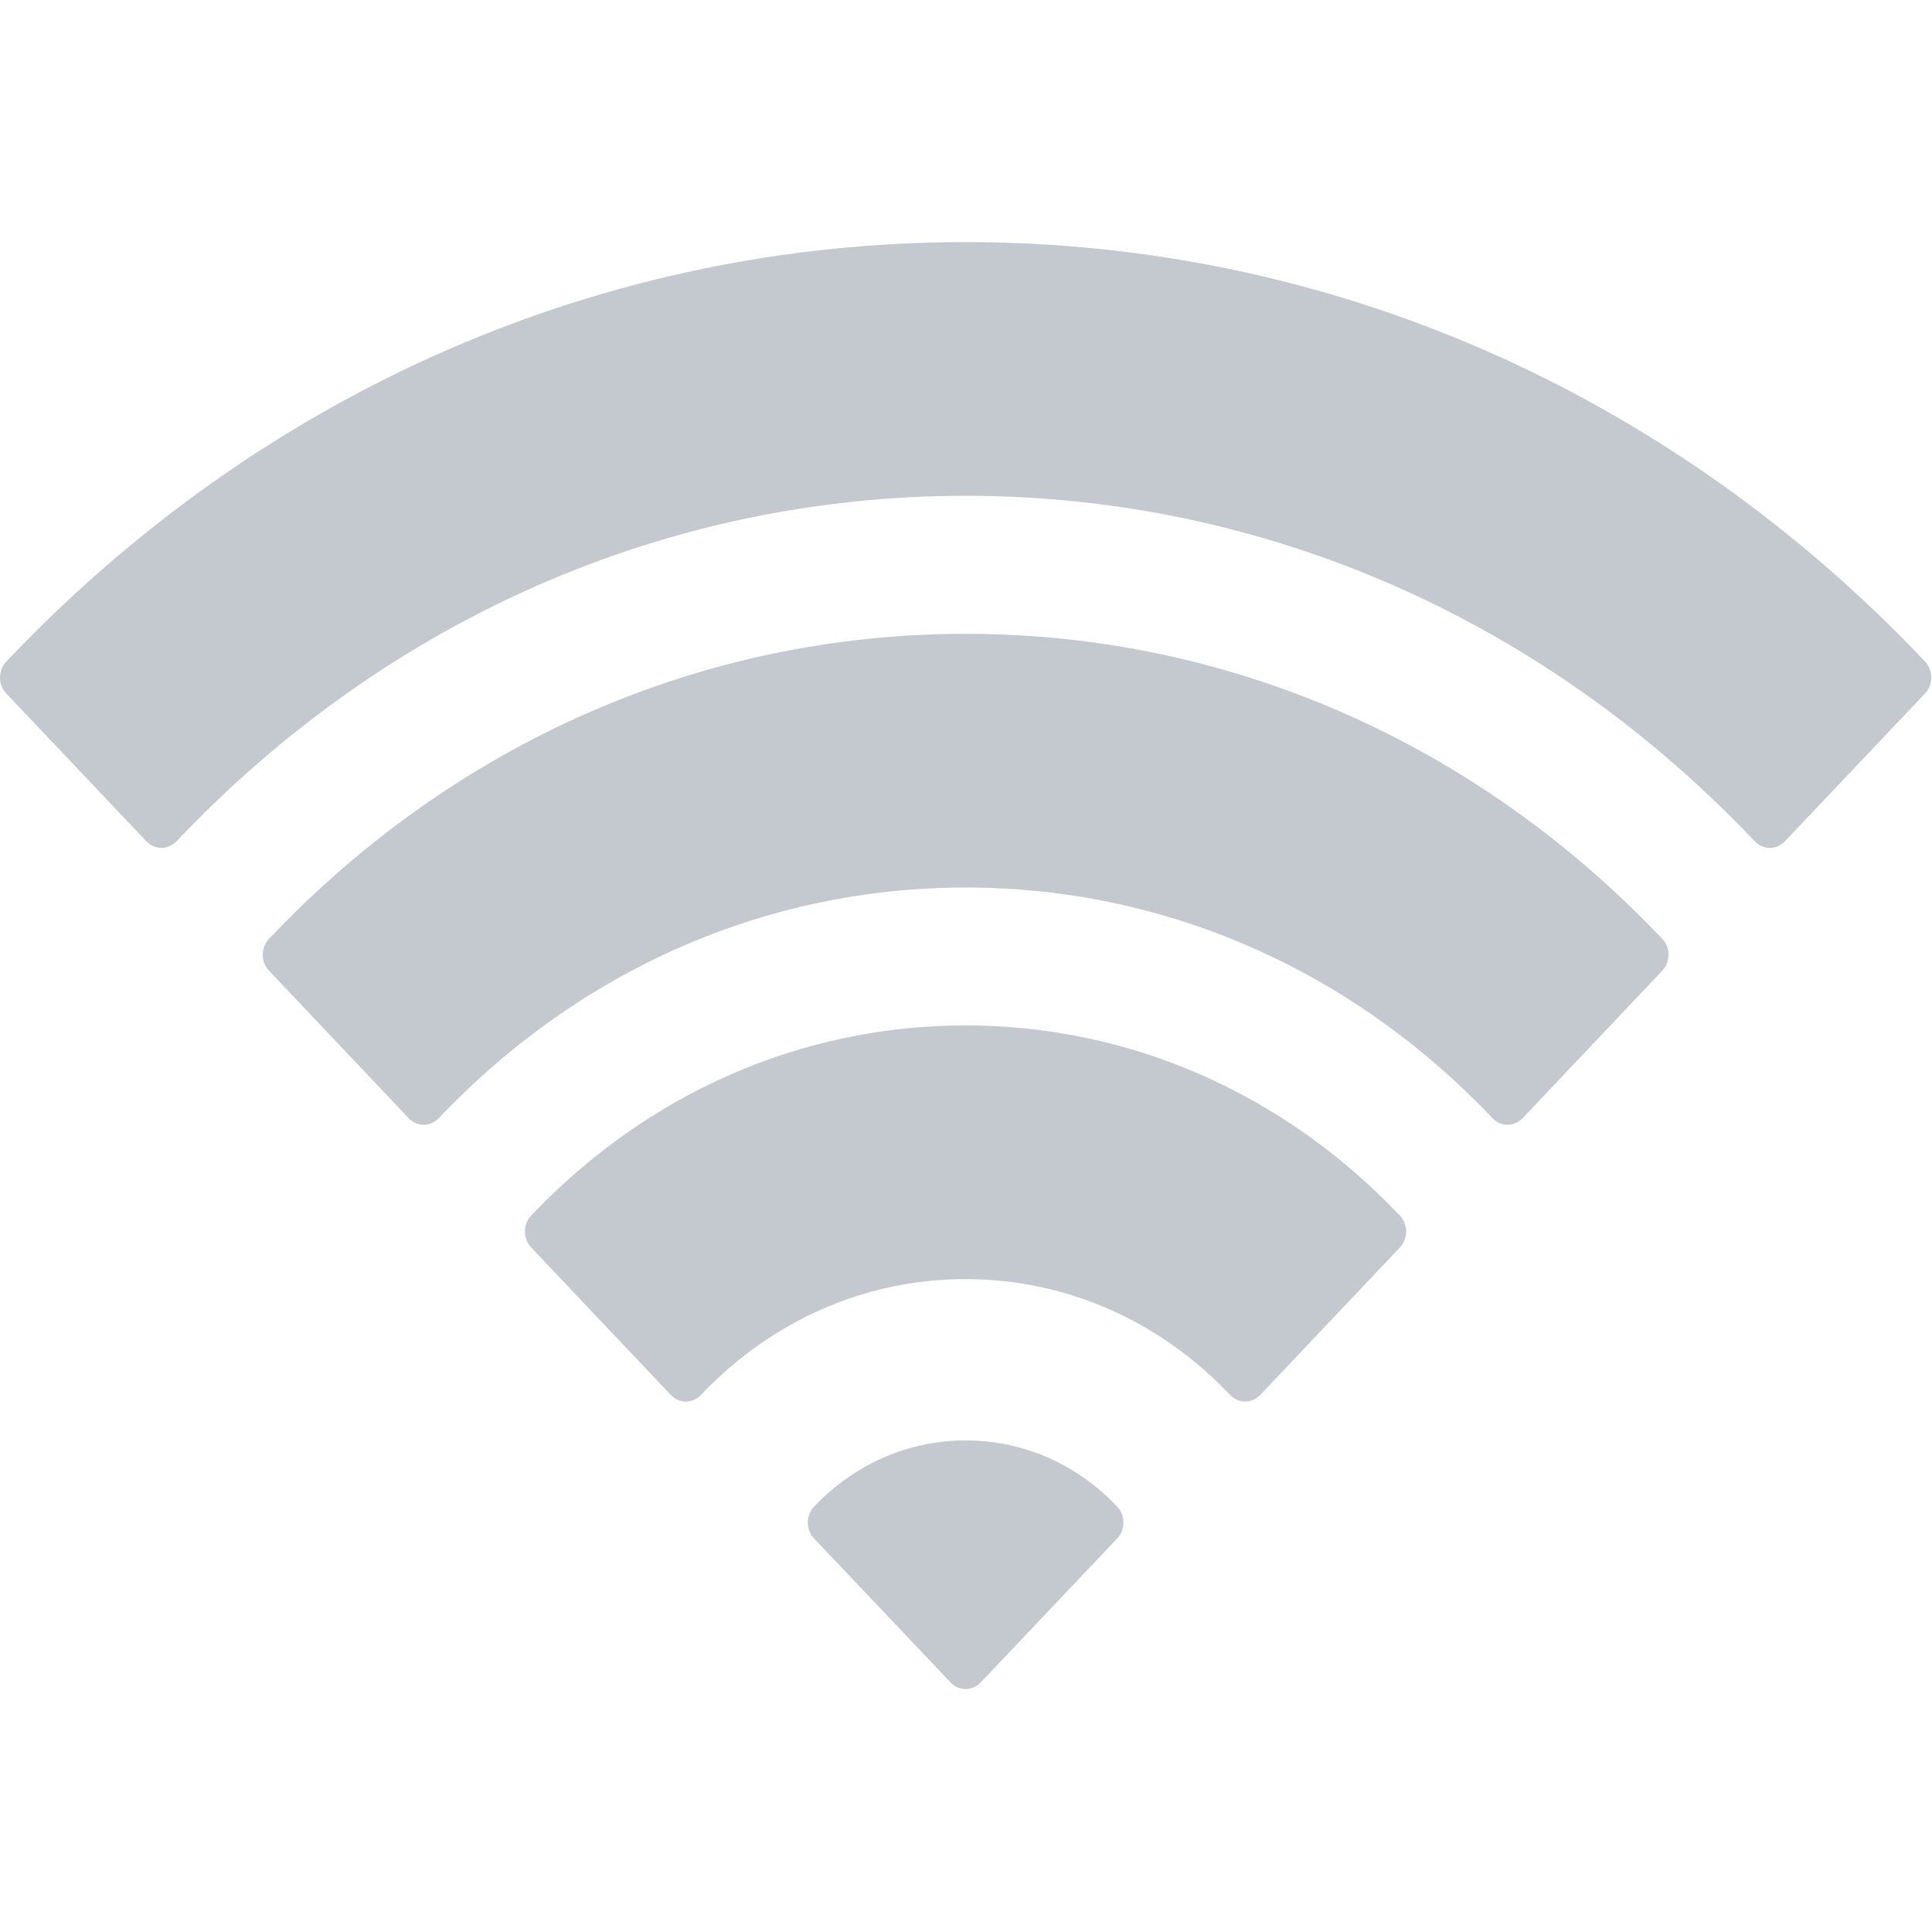
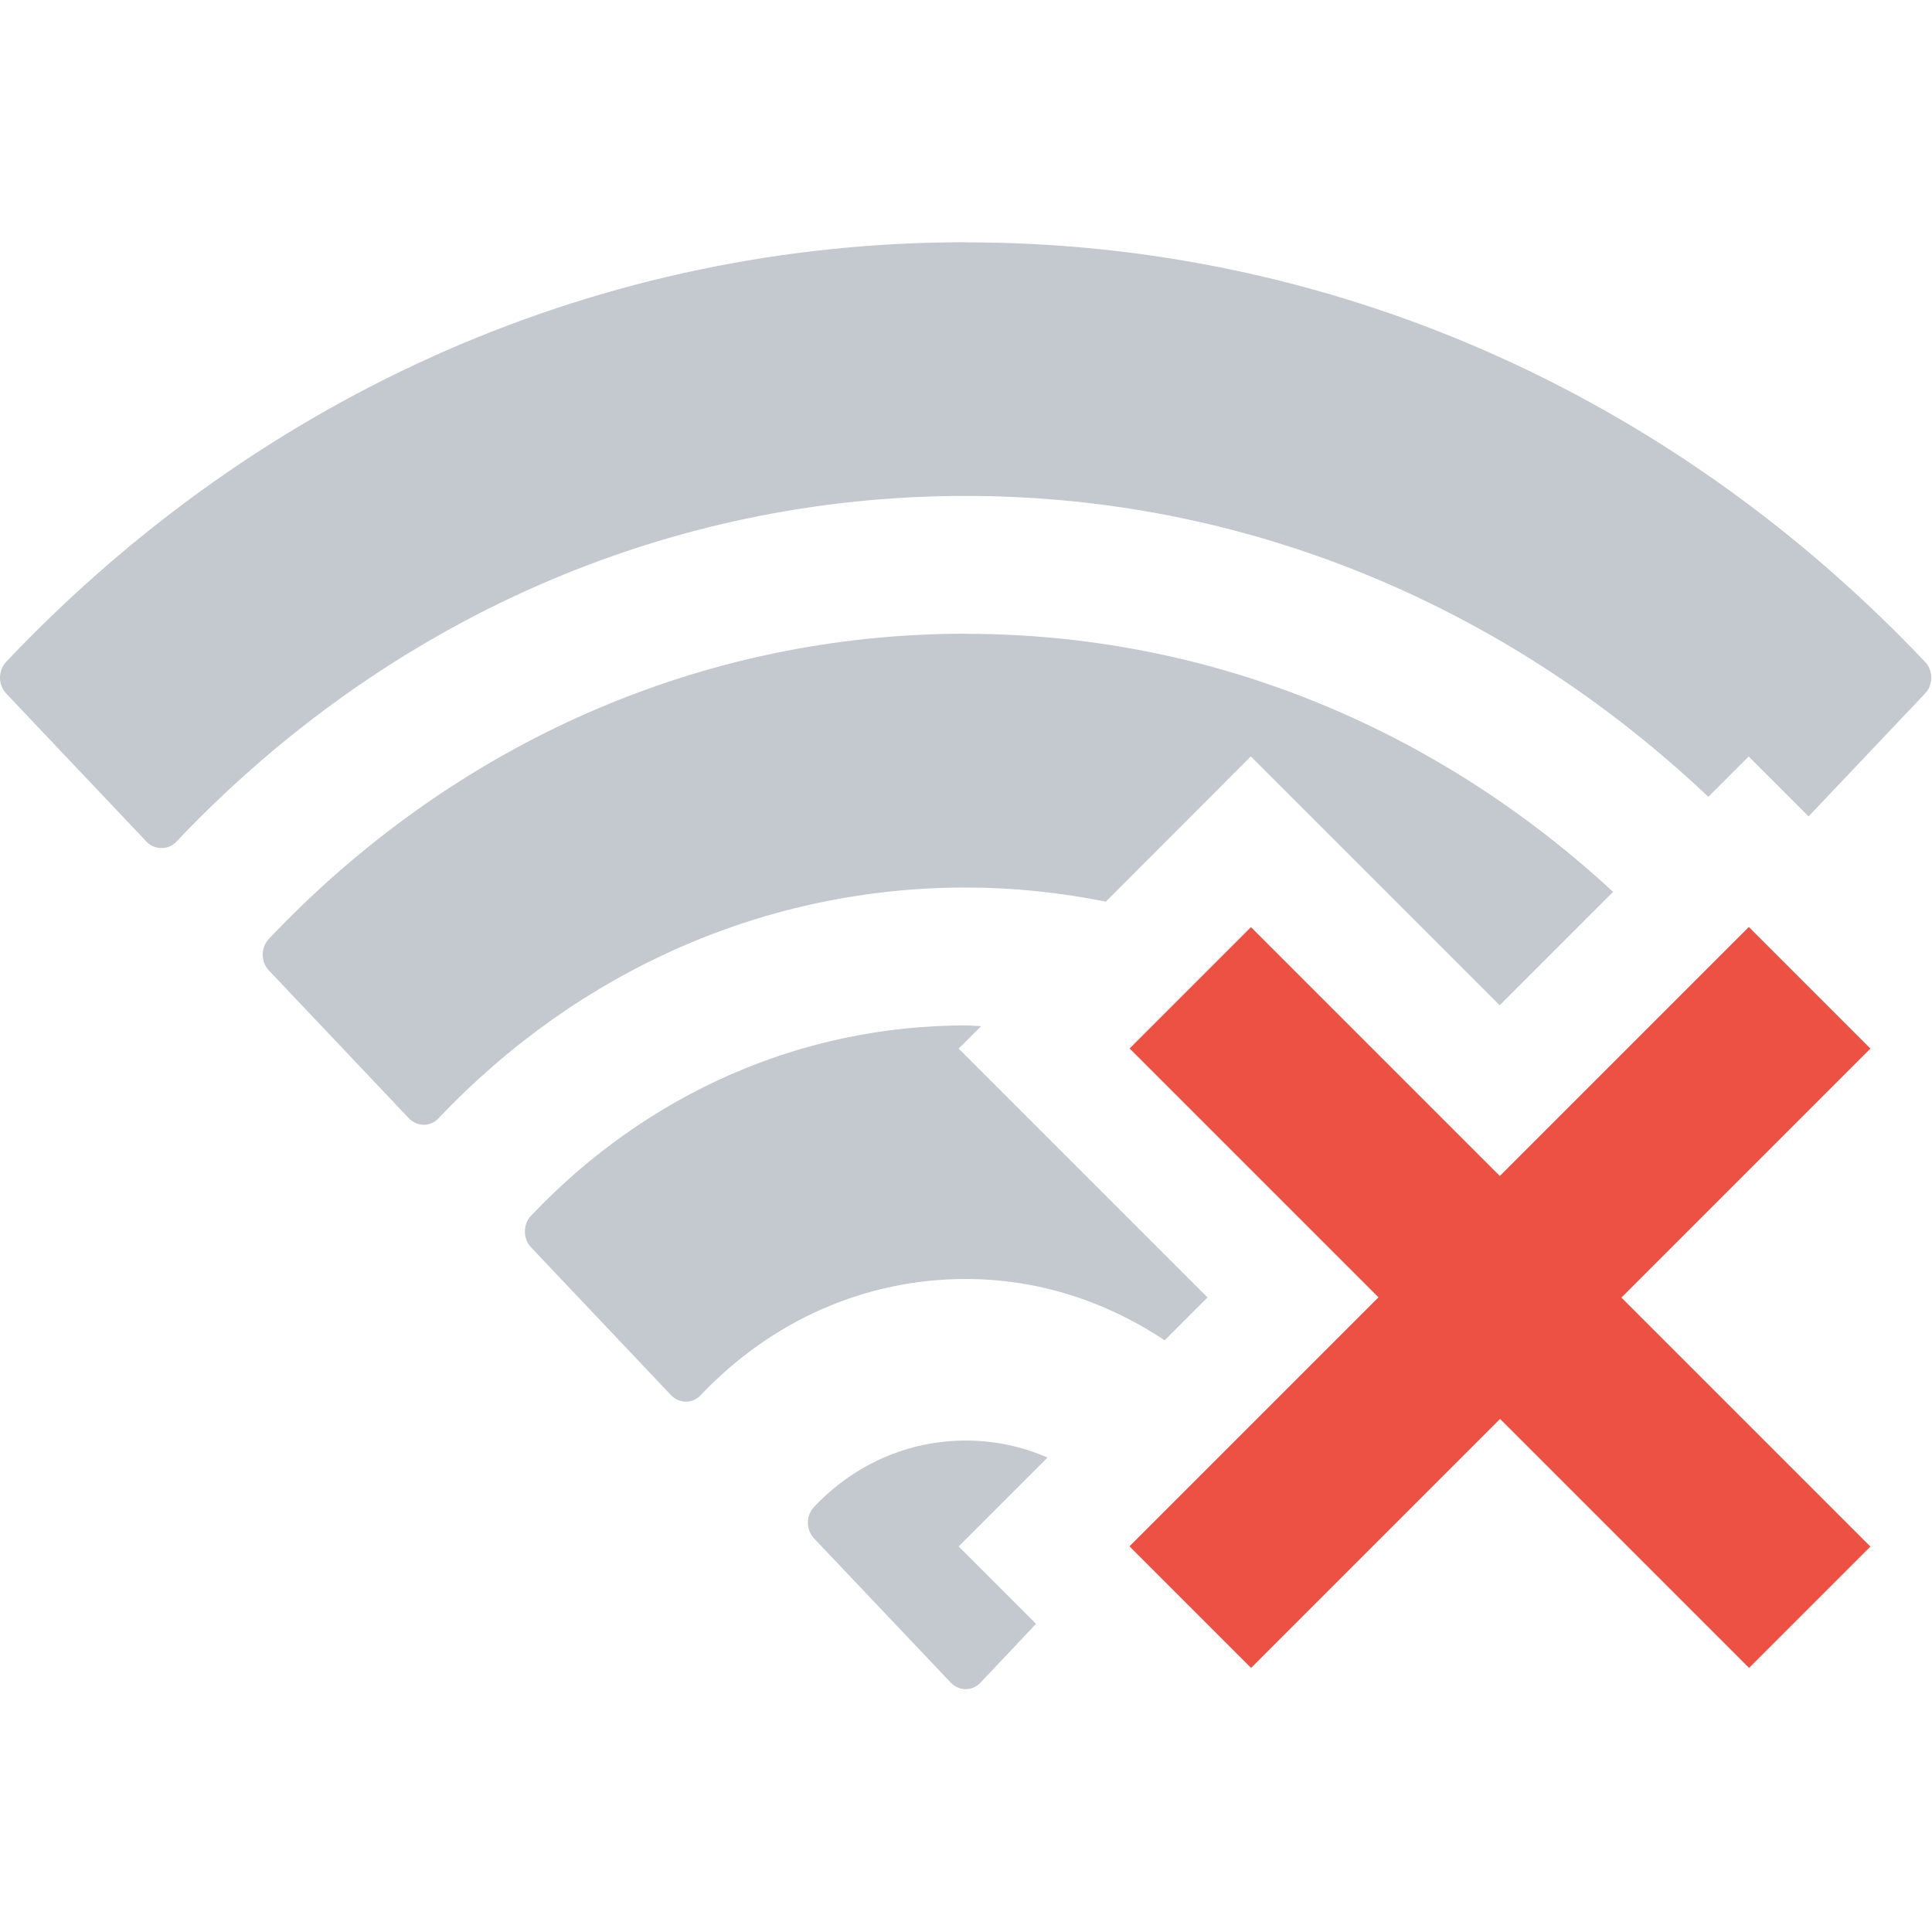
- <svg xmlns="http://www.w3.org/2000/svg" height="16" viewBox="0 0 16 16" width="16">
-   <g fill="#3a465d" fill-opacity=".3" transform="translate(0 2)">
-     <path d="m15.964 3.506c-.006-.01-.013-.018-.021-.027-2.122-2.24-4.944-3.474-7.946-3.474-3.001 0-5.823 1.234-7.945 3.474-.033.035-.052.082-.052.132 0 .049.018.096.051.131l1.162 1.226c.033.035.078.054.124.054.047 0 .091-.02.124-.054 1.749-1.846 4.07-2.862 6.536-2.862 2.466 0 4.787 1.017 6.536 2.862.033.035.078.054.124.054.047 0 .091-.02.124-.054l1.162-1.226c.033-.035.051-.082.051-.131 0-.037-.011-.074-.03-.104z" />
-     <path d="m7.997 3.249c-2.177 0-4.227.897-5.77 2.527-.068.072-.068.19 0.0.262l1.158 1.223c.033.035.078.054.124.054.047 0 .091-.02.124-.054 1.168-1.232 2.717-1.911 4.364-1.911 1.647 0 3.197.679 4.364 1.911.033.035.078.054.124.054.047 0 .091-.02.124-.054l1.158-1.223c.033-.035.051-.082.051-.131s-.018-.096-.051-.131c-1.544-1.629-3.593-2.527-5.77-2.527z" />
-     <path d="m7.997 6.492c-1.358 0-2.636.56-3.599 1.576-.033.035-.051.082-.051.131 0 .049.018.096.051.131l1.158 1.223c.033.035.078.054.124.054.047 0 .091-.02.124-.054.587-.619 1.365-.96 2.192-.96.827 0 1.606.341 2.192.96.033.035.078.054.124.054.046 0 .091-.02.124-.054l1.158-1.223c.068-.072.068-.19 0-.262-.963-1.016-2.241-1.576-3.599-1.576z" />
-     <path d="m7.997 9.929c-.474 0-.92.195-1.256.549-.068.072-.068.19 0.0.262l1.132 1.194c.033.035.078.054.124.054.047 0 .091-.02.124-.054l1.132-1.194c.068-.072.068-.19 0-.262-.335-.354-.781-.549-1.256-.549z" />
+ <svg xmlns="http://www.w3.org/2000/svg" width="16" height="16" viewBox="0 0 16 16">
+   <g transform="translate(0 2)" fill="#3a465d" fill-opacity=".3">
+     <path transform="translate(0,-2)" d="m7.998 2.006c-3.001 0-5.823 1.233-7.945 3.473-0.033 0.035-0.053 0.083-0.053 0.133 0 0.049 0.018 0.096 0.051 0.131l1.162 1.227c0.033 0.035 0.078 0.053 0.125 0.053s0.09-0.018 0.123-0.053c1.749-1.846 4.071-2.863 6.537-2.863 2.292 0 4.452 0.887 6.15 2.492l0.334-0.334 0.496 0.496 0.965-1.018c0.033-0.035 0.051-0.082 0.051-0.131 7e-5 -0.037-0.011-0.075-0.031-0.105-0.006-0.01-0.012-0.017-0.02-0.025-2.122-2.24-4.944-3.475-7.945-3.475z" />
+     <path transform="translate(0,-2)" d="m7.998 5.248c-2.177 0-4.228 0.898-5.771 2.527-0.068 0.072-0.069 0.189 0 0.262l1.158 1.223c0.033 0.035 0.078 0.055 0.125 0.055s0.09-0.02 0.123-0.055c1.168-1.232 2.719-1.91 4.365-1.91 0.394 0 0.781 0.041 1.16 0.117l1.201-1.203 2.061 2.061 0.939-0.939c-1.489-1.377-3.369-2.137-5.361-2.137z" />
+     <path transform="translate(0,-2)" d="m7.998 8.492c-1.358 0-2.637 0.56-3.6 1.576-0.033 0.035-0.051 0.082-0.051 0.131 0 0.049 0.018 0.096 0.051 0.131l1.158 1.223c0.033 0.035 0.078 0.055 0.125 0.055s0.09-0.02 0.123-0.055c0.587-0.619 1.366-0.961 2.193-0.961 0.593 0 1.158 0.181 1.648 0.508l0.355-0.355-2.061-2.061 0.186-0.186c-0.043-0.001-0.085-0.006-0.129-0.006z" />
+     <path transform="translate(0,-2)" d="m7.998 11.93c-0.474 0-0.921 0.195-1.256 0.549-0.068 0.072-0.069 0.189 0 0.262l1.131 1.193c0.033 0.035 0.078 0.055 0.125 0.055s0.09-0.02 0.123-0.055l0.459-0.486-0.641-0.641 0.736-0.736c-0.212-0.093-0.441-0.141-0.678-0.141z" />
  </g>
+   <path d="m14.483 7.677-2.062 2.062-2.061-2.061-1.005 1.005 2.061 2.061-2.062 2.062 1.007 1.007 2.062-2.062 2.062 2.062 1.005-1.005-2.062-2.062 2.062-2.062z" fill="#ed5144" />
</svg>
